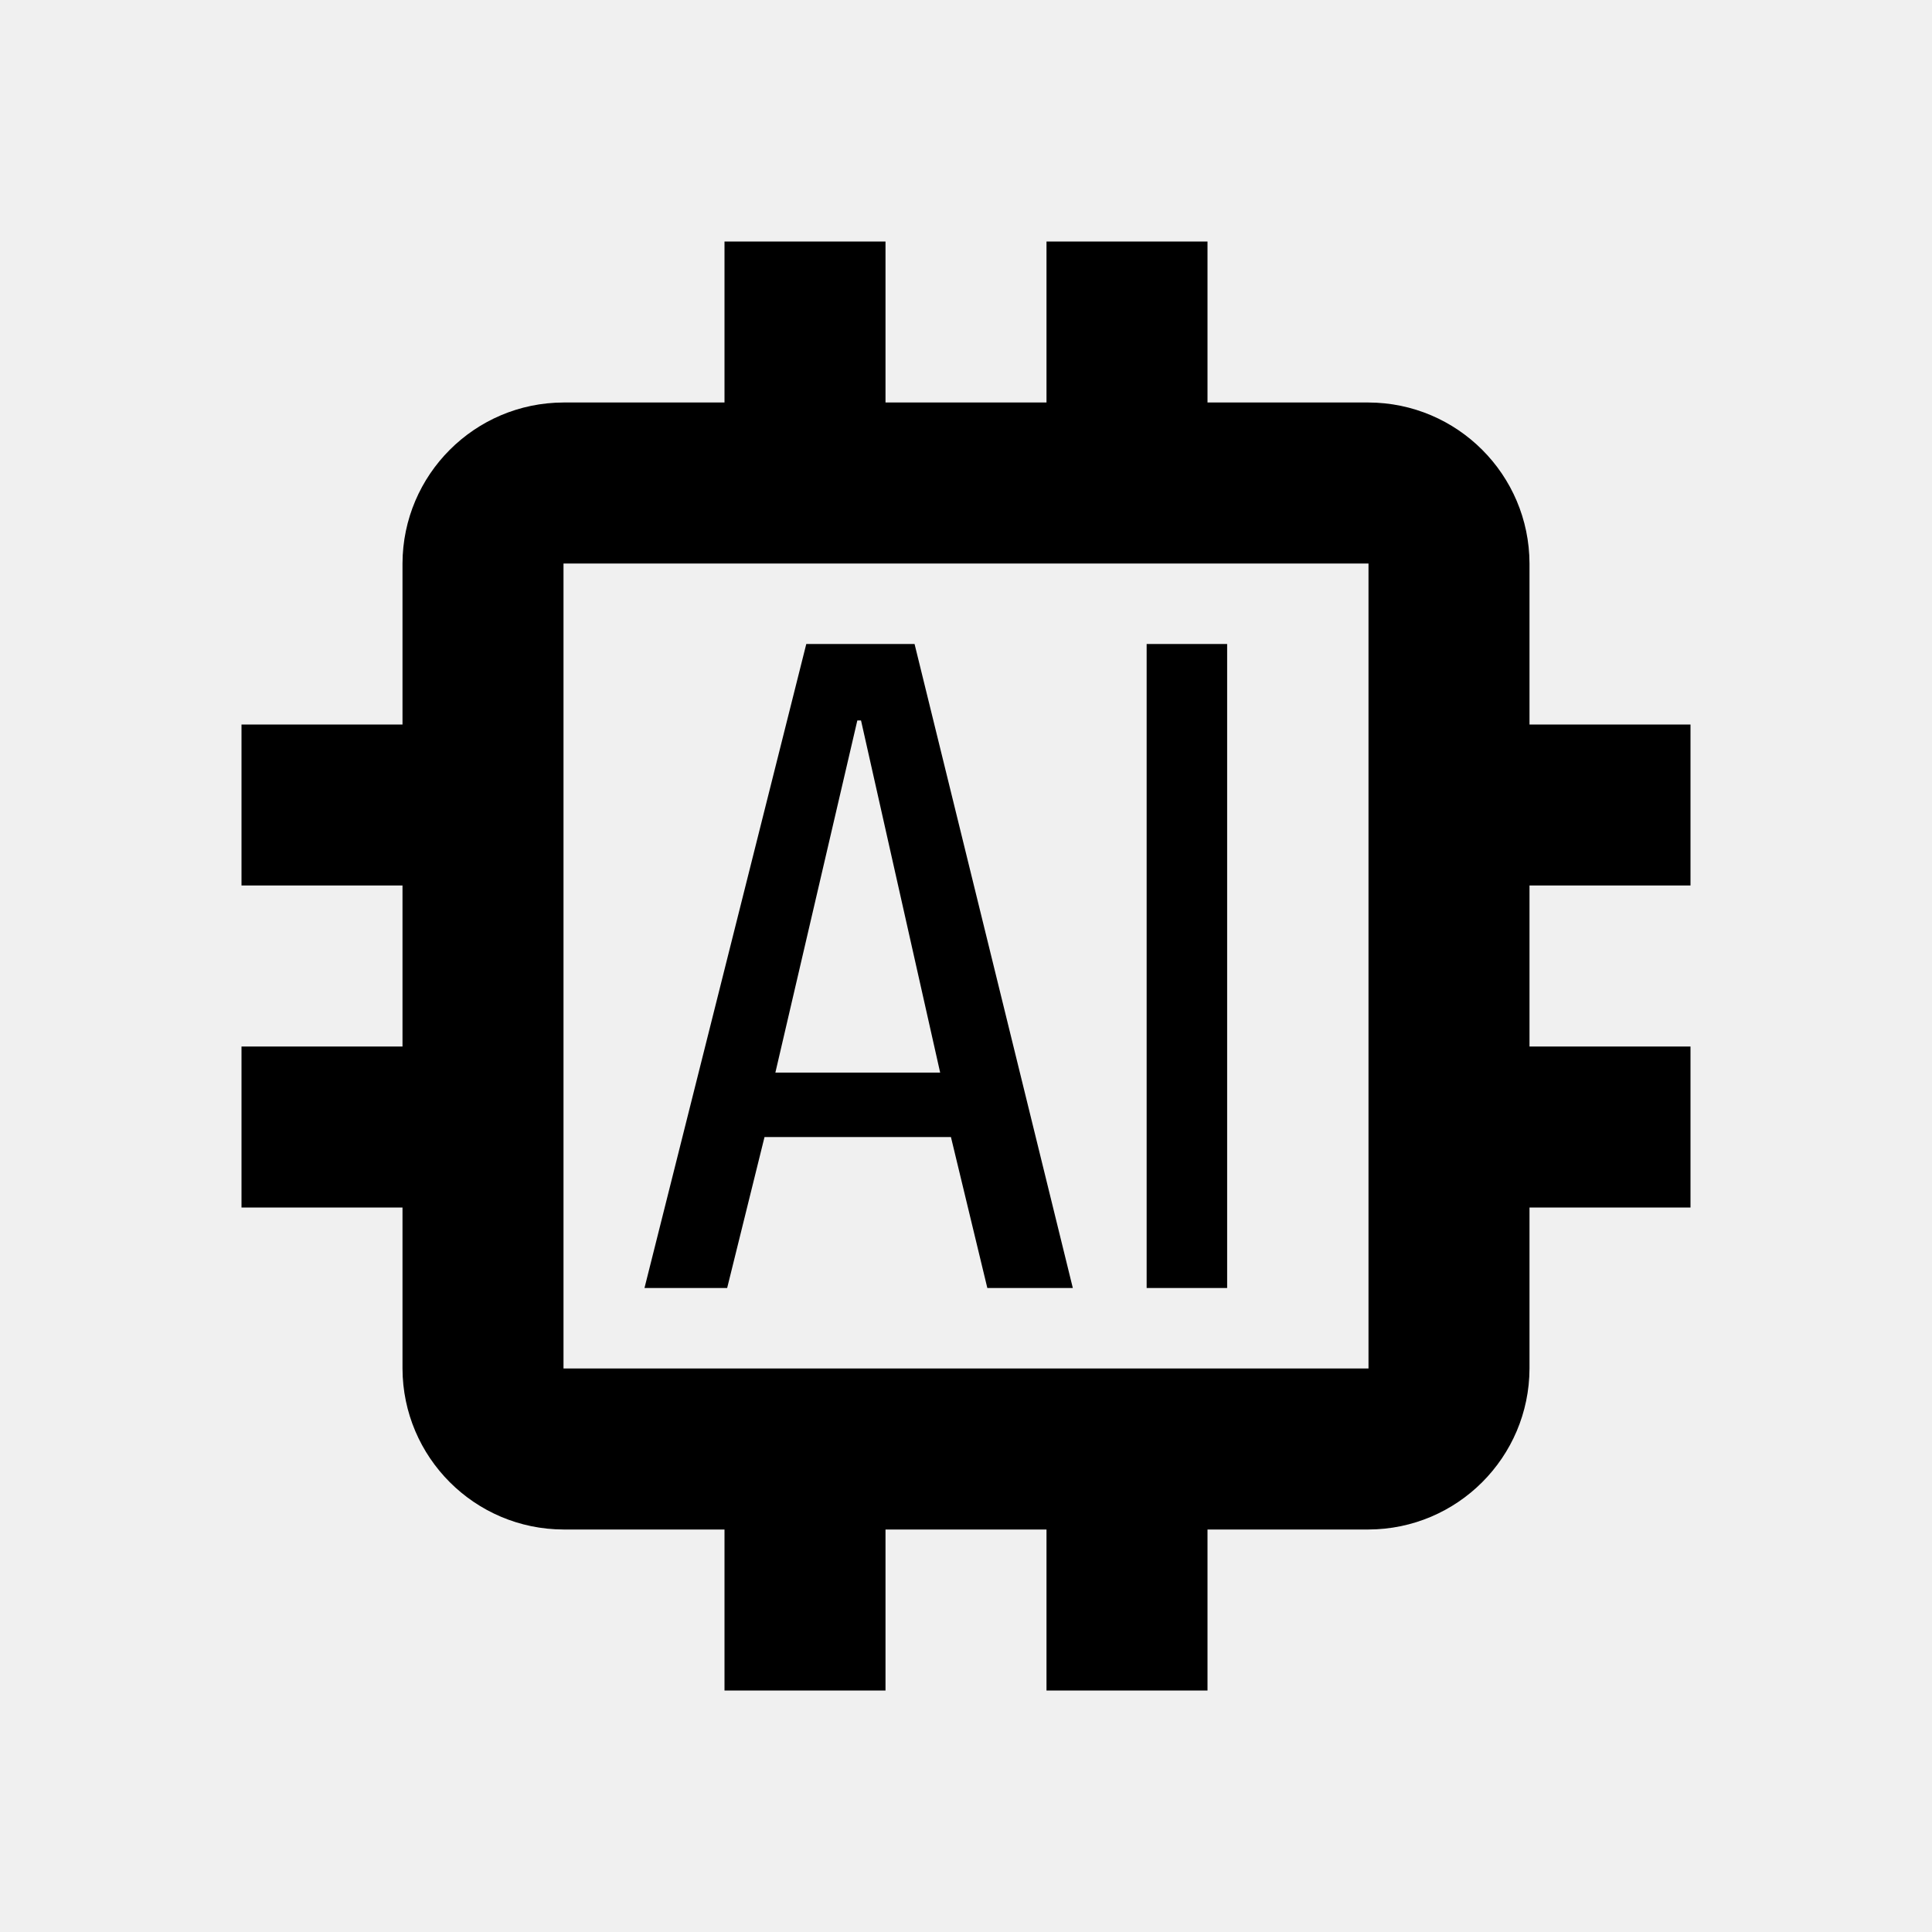
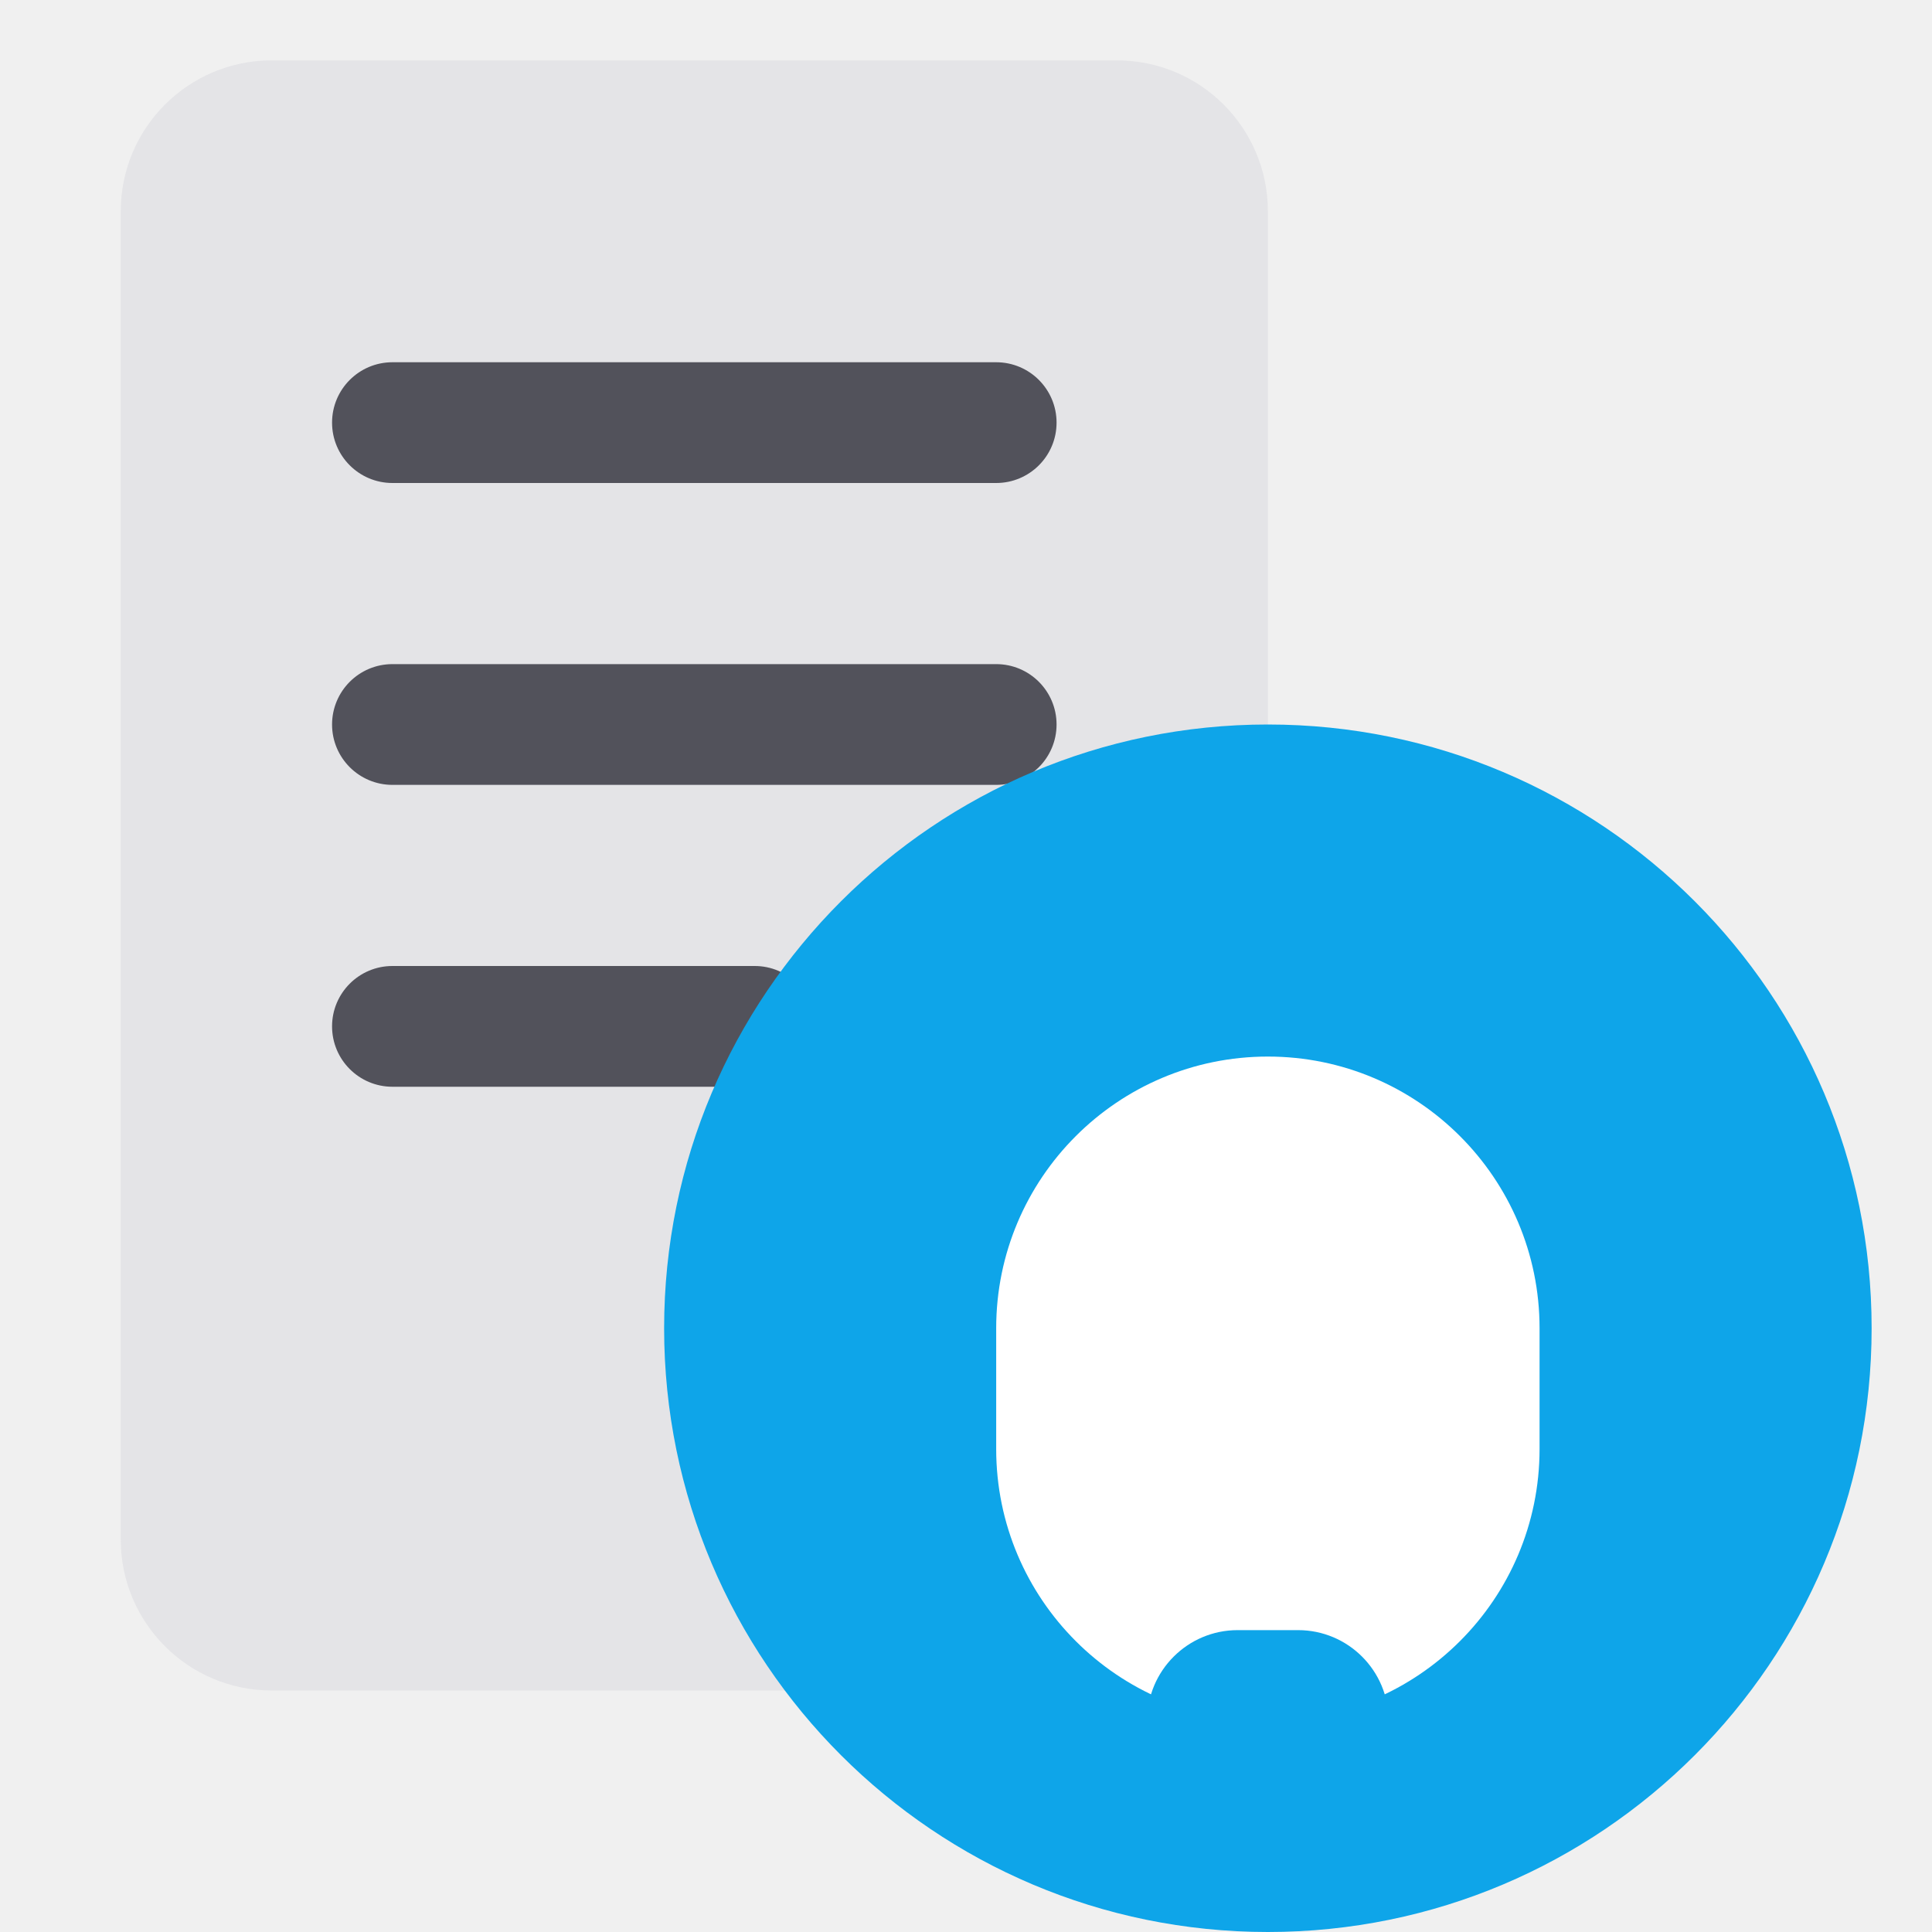
- <svg xmlns="http://www.w3.org/2000/svg" width="1em" height="1em" viewBox="0 0 24 24">
-   <path fill="currentColor" d="M21 11V9h-2V7a2.006 2.006 0 0 0-2-2h-2V3h-2v2h-2V3H9v2H7a2.006 2.006 0 0 0-2 2v2H3v2h2v2H3v2h2v2a2.006 2.006 0 0 0 2 2h2v2h2v-2h2v2h2v-2h2a2.006 2.006 0 0 0 2-2v-2h2v-2h-2v-2Zm-4 6H7V7h10Z" />
-   <path fill="currentColor" d="M11.361 8h-1.345l-2.01 8h1.027l.464-1.875h2.316L12.265 16h1.062Zm-1.729 5.324L10.65 8.95h.046l.983 4.374ZM14.244 8h1v8h-1z" />
+ <svg xmlns="http://www.w3.org/2000/svg" viewBox="0 0 64 64">
+   <rect x="4" y="2" width="38" height="54" rx="5" fill="#e4e4e7" />
+   <rect x="11" y="12" width="24" height="4" rx="2" fill="#52525b" />
+   <rect x="11" y="22" width="24" height="4" rx="2" fill="#52525b" />
+   <rect x="11" y="32" width="16" height="4" rx="2" fill="#52525b" />
+   <circle cx="42" cy="44" r="20" fill="#0ea5e9" />
+   <path d="M33 44a9 9 0 0 1 18 0v4a9 9 0 0 1-18 0v-4z" fill="#fff" />
+   <rect x="38" y="54" width="8" height="9" rx="3" fill="#0ea5e9" />
</svg>
